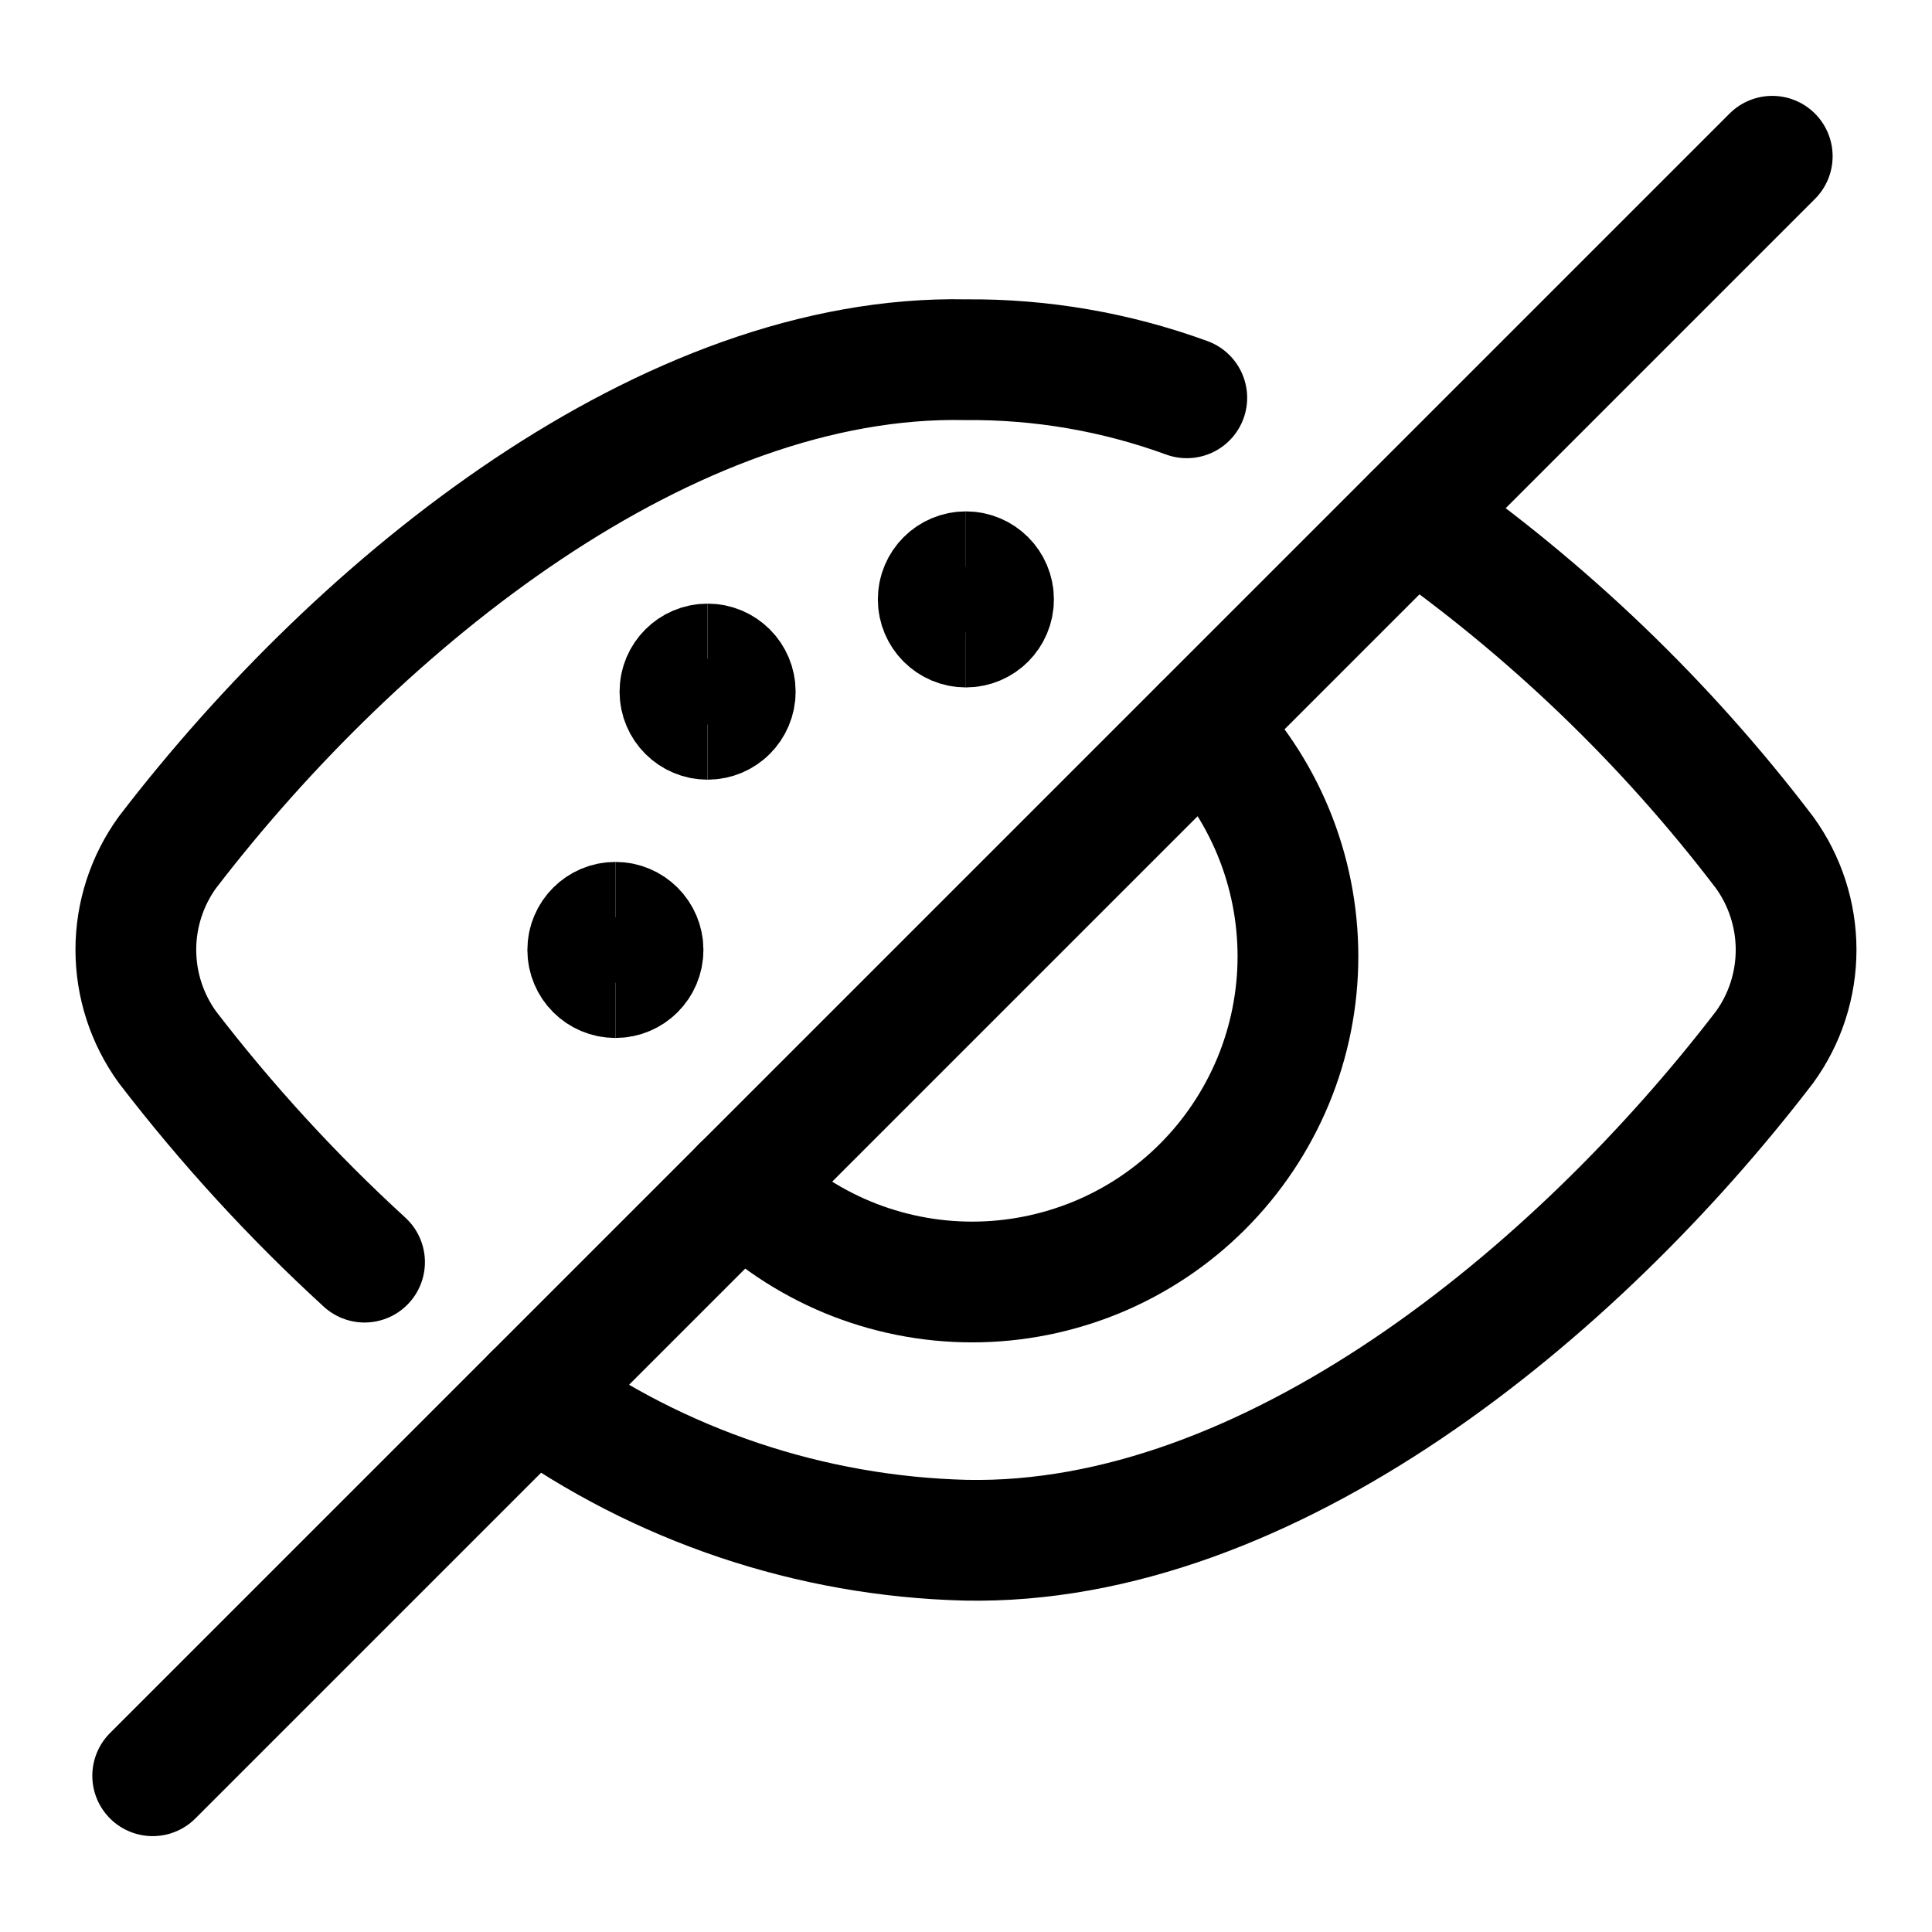
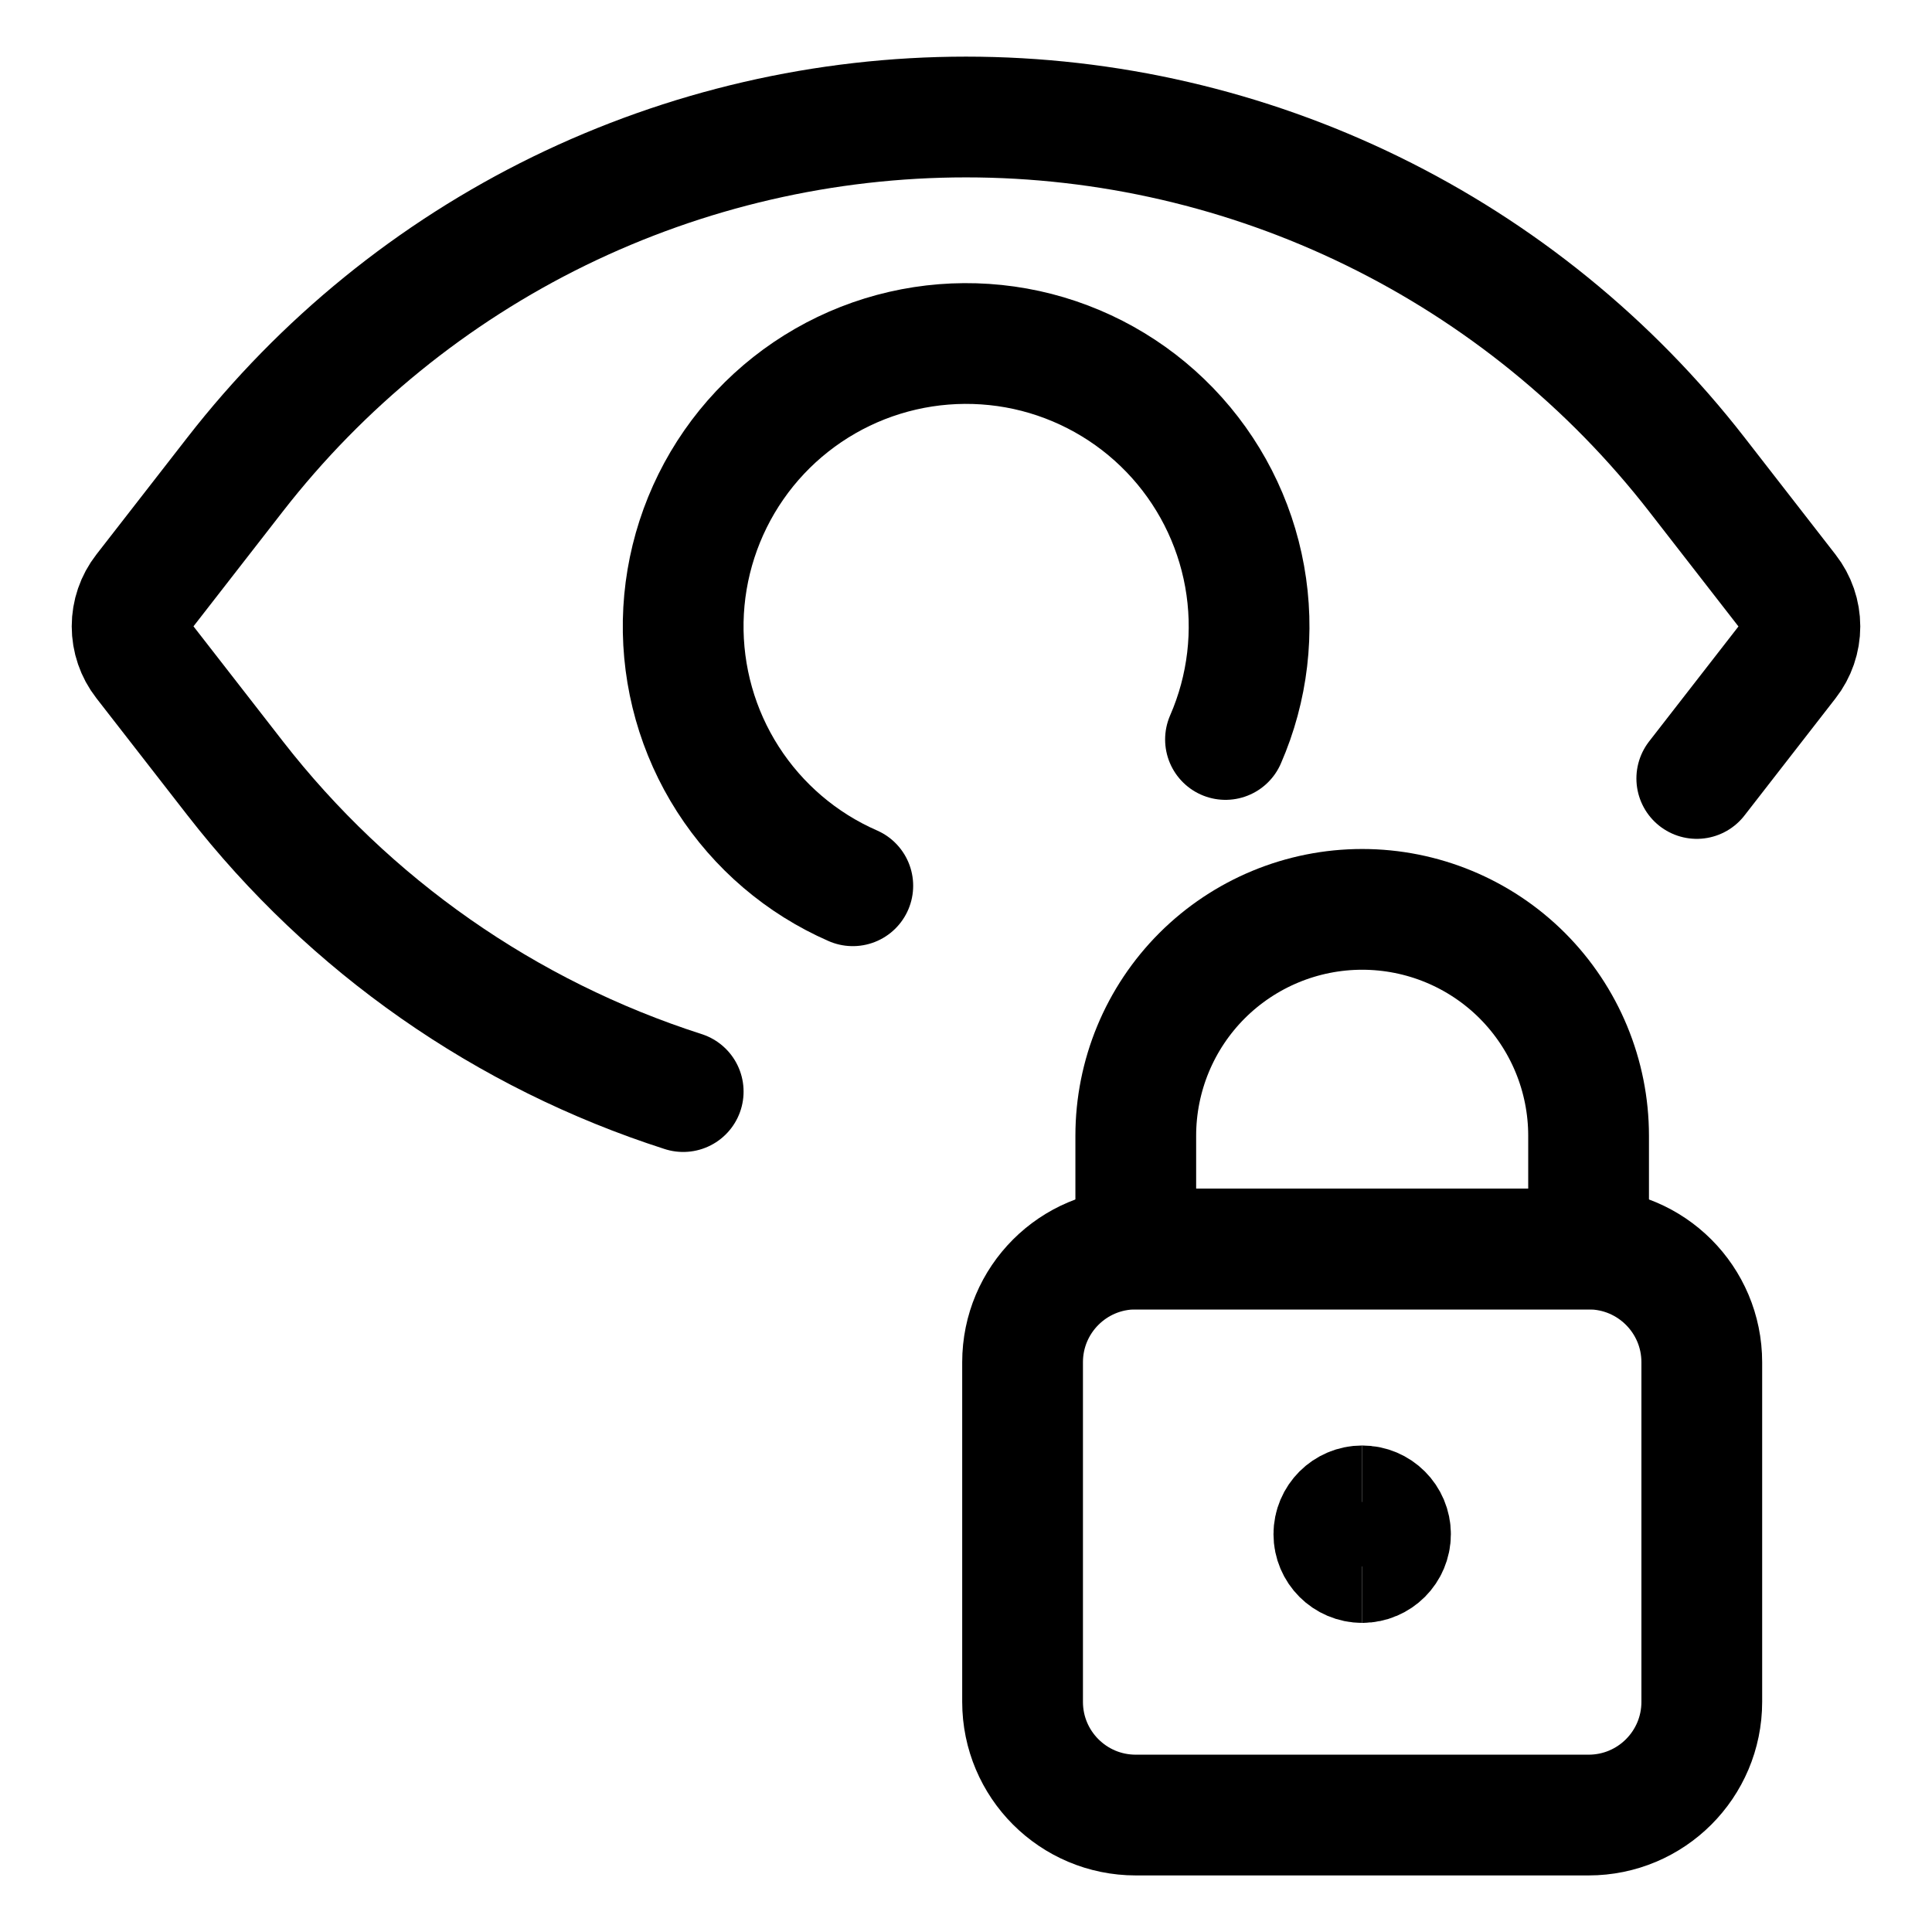
<svg xmlns="http://www.w3.org/2000/svg" fill="none" viewBox="-1 -1 32 32">
-   <path stroke="currentColor" stroke-linecap="round" stroke-linejoin="round" stroke-width="2" d="M11.287 18.653c0.501 0.501 1.096 0.898 1.75 1.17 0.655 0.271 1.356 0.411 2.065 0.411 0.709 0 1.41-0.14 2.065-0.41 0.655-0.271 1.249-0.668 1.75-1.169 0.501-0.501 0.898-1.096 1.17-1.75 0.271-0.654 0.411-1.356 0.411-2.064 0-0.709-0.139-1.41-0.41-2.065-0.271-0.655-0.668-1.249-1.169-1.75" />
-   <path stroke="currentColor" stroke-linecap="round" stroke-linejoin="round" stroke-width="2" d="M28.354 1.588 1.529 28.412" />
-   <path stroke="currentColor" stroke-width="2" d="M10.72 10.914c-0.253 0-0.458-0.205-0.458-0.458 0-0.253 0.205-0.458 0.458-0.458" />
-   <path stroke="currentColor" stroke-width="2" d="M10.72 10.914c0.253 0 0.458-0.205 0.458-0.458 0-0.253-0.205-0.458-0.458-0.458" />
-   <path stroke="currentColor" stroke-width="2" d="M14.998 9.386c-0.253 0-0.458-0.205-0.458-0.458 0-0.253 0.205-0.458 0.458-0.458" />
-   <path stroke="currentColor" stroke-width="2" d="M14.998 9.386c0.253 0 0.458-0.205 0.458-0.458 0-0.253-0.205-0.458-0.458-0.458" />
-   <path stroke="currentColor" stroke-width="2" d="M9.193 15.192c-0.253 0-0.458-0.205-0.458-0.458 0-0.253 0.205-0.458 0.458-0.458" />
-   <path stroke="currentColor" stroke-width="2" d="M9.193 15.192c0.253 0 0.458-0.205 0.458-0.458 0-0.253-0.205-0.458-0.458-0.458" />
-   <path stroke="currentColor" stroke-linecap="round" stroke-linejoin="round" stroke-width="2" d="M7.838 22.104c2.09 1.504 4.586 2.343 7.16 2.407 5.011 0.099 10.093-4.076 13.229-8.167 0.34-0.469 0.522-1.033 0.522-1.612 0-0.579-0.183-1.143-0.522-1.612-1.638-2.152-3.6-4.035-5.818-5.583" />
-   <path stroke="currentColor" stroke-linecap="round" stroke-linejoin="round" stroke-width="2" d="M18.657 5.589c-1.172-0.428-2.412-0.642-3.659-0.631-4.927-0.103-10.022 3.984-13.226 8.161C1.433 13.588 1.25 14.152 1.25 14.731c0 0.579 0.183 1.143 0.522 1.612 0.983 1.28 2.075 2.472 3.266 3.562" />
+   <path stroke="currentColor" stroke-linecap="round" stroke-linejoin="round" d="M10.316 17.08c-2.939 -0.943 -5.525 -2.751 -7.42 -5.188l-1.511 -1.943c-0.128 -0.164 -0.197 -0.367 -0.197 -0.575s0.069 -0.411 0.197 -0.575l1.511 -1.943c1.434 -1.843 3.269 -3.335 5.367 -4.361C10.361 1.471 12.665 0.938 15 0.938v0c2.335 0 4.64 0.533 6.737 1.559 2.098 1.026 3.934 2.517 5.367 4.361l1.51 1.943c0.128 0.164 0.198 0.367 0.198 0.575 0 0.208 -0.07 0.411 -0.198 0.575l-1.51 1.943" stroke-width="2" />
+   <path stroke="currentColor" stroke-linecap="round" stroke-linejoin="round" d="M13.125 13.671c-0.849 -0.371 -1.569 -0.986 -2.069 -1.766 -0.5 -0.78 -0.757 -1.691 -0.74 -2.618 0.018 -0.926 0.31 -1.827 0.839 -2.588 0.529 -0.761 1.272 -1.347 2.135 -1.686 0.863 -0.338 1.806 -0.413 2.712 -0.216 0.905 0.198 1.732 0.66 2.375 1.327 0.643 0.667 1.074 1.51 1.238 2.422 0.164 0.912 0.054 1.852 -0.317 2.702" stroke-width="2" />
+   <path stroke="currentColor" stroke-linecap="round" stroke-linejoin="round" d="M25.312 19.688h-7.5c-1.036 0 -1.875 0.839 -1.875 1.875v5.625c0 1.036 0.839 1.875 1.875 1.875h7.5c1.036 0 1.875 -0.839 1.875 -1.875v-5.625c0 -1.036 -0.839 -1.875 -1.875 -1.875Z" stroke-width="2" />
+   <path stroke="currentColor" stroke-linecap="round" stroke-linejoin="round" d="M21.562 14.062c-0.994 0 -1.948 0.395 -2.652 1.098 -0.703 0.703 -1.098 1.657 -1.098 2.652v1.875h7.5v-1.875c0 -0.994 -0.395 -1.948 -1.098 -2.652 -0.703 -0.703 -1.657 -1.098 -2.652 -1.098Z" stroke-width="2" />
+   <path stroke="currentColor" d="M21.562 24.88c-0.259 0 -0.469 -0.21 -0.469 -0.469 0 -0.259 0.21 -0.469 0.469 -0.469" stroke-width="2" />
+   <path stroke="currentColor" d="M21.562 24.88c0.259 0 0.469 -0.21 0.469 -0.469 0 -0.259 -0.21 -0.469 -0.469 -0.469" stroke-width="2" />
</svg>
